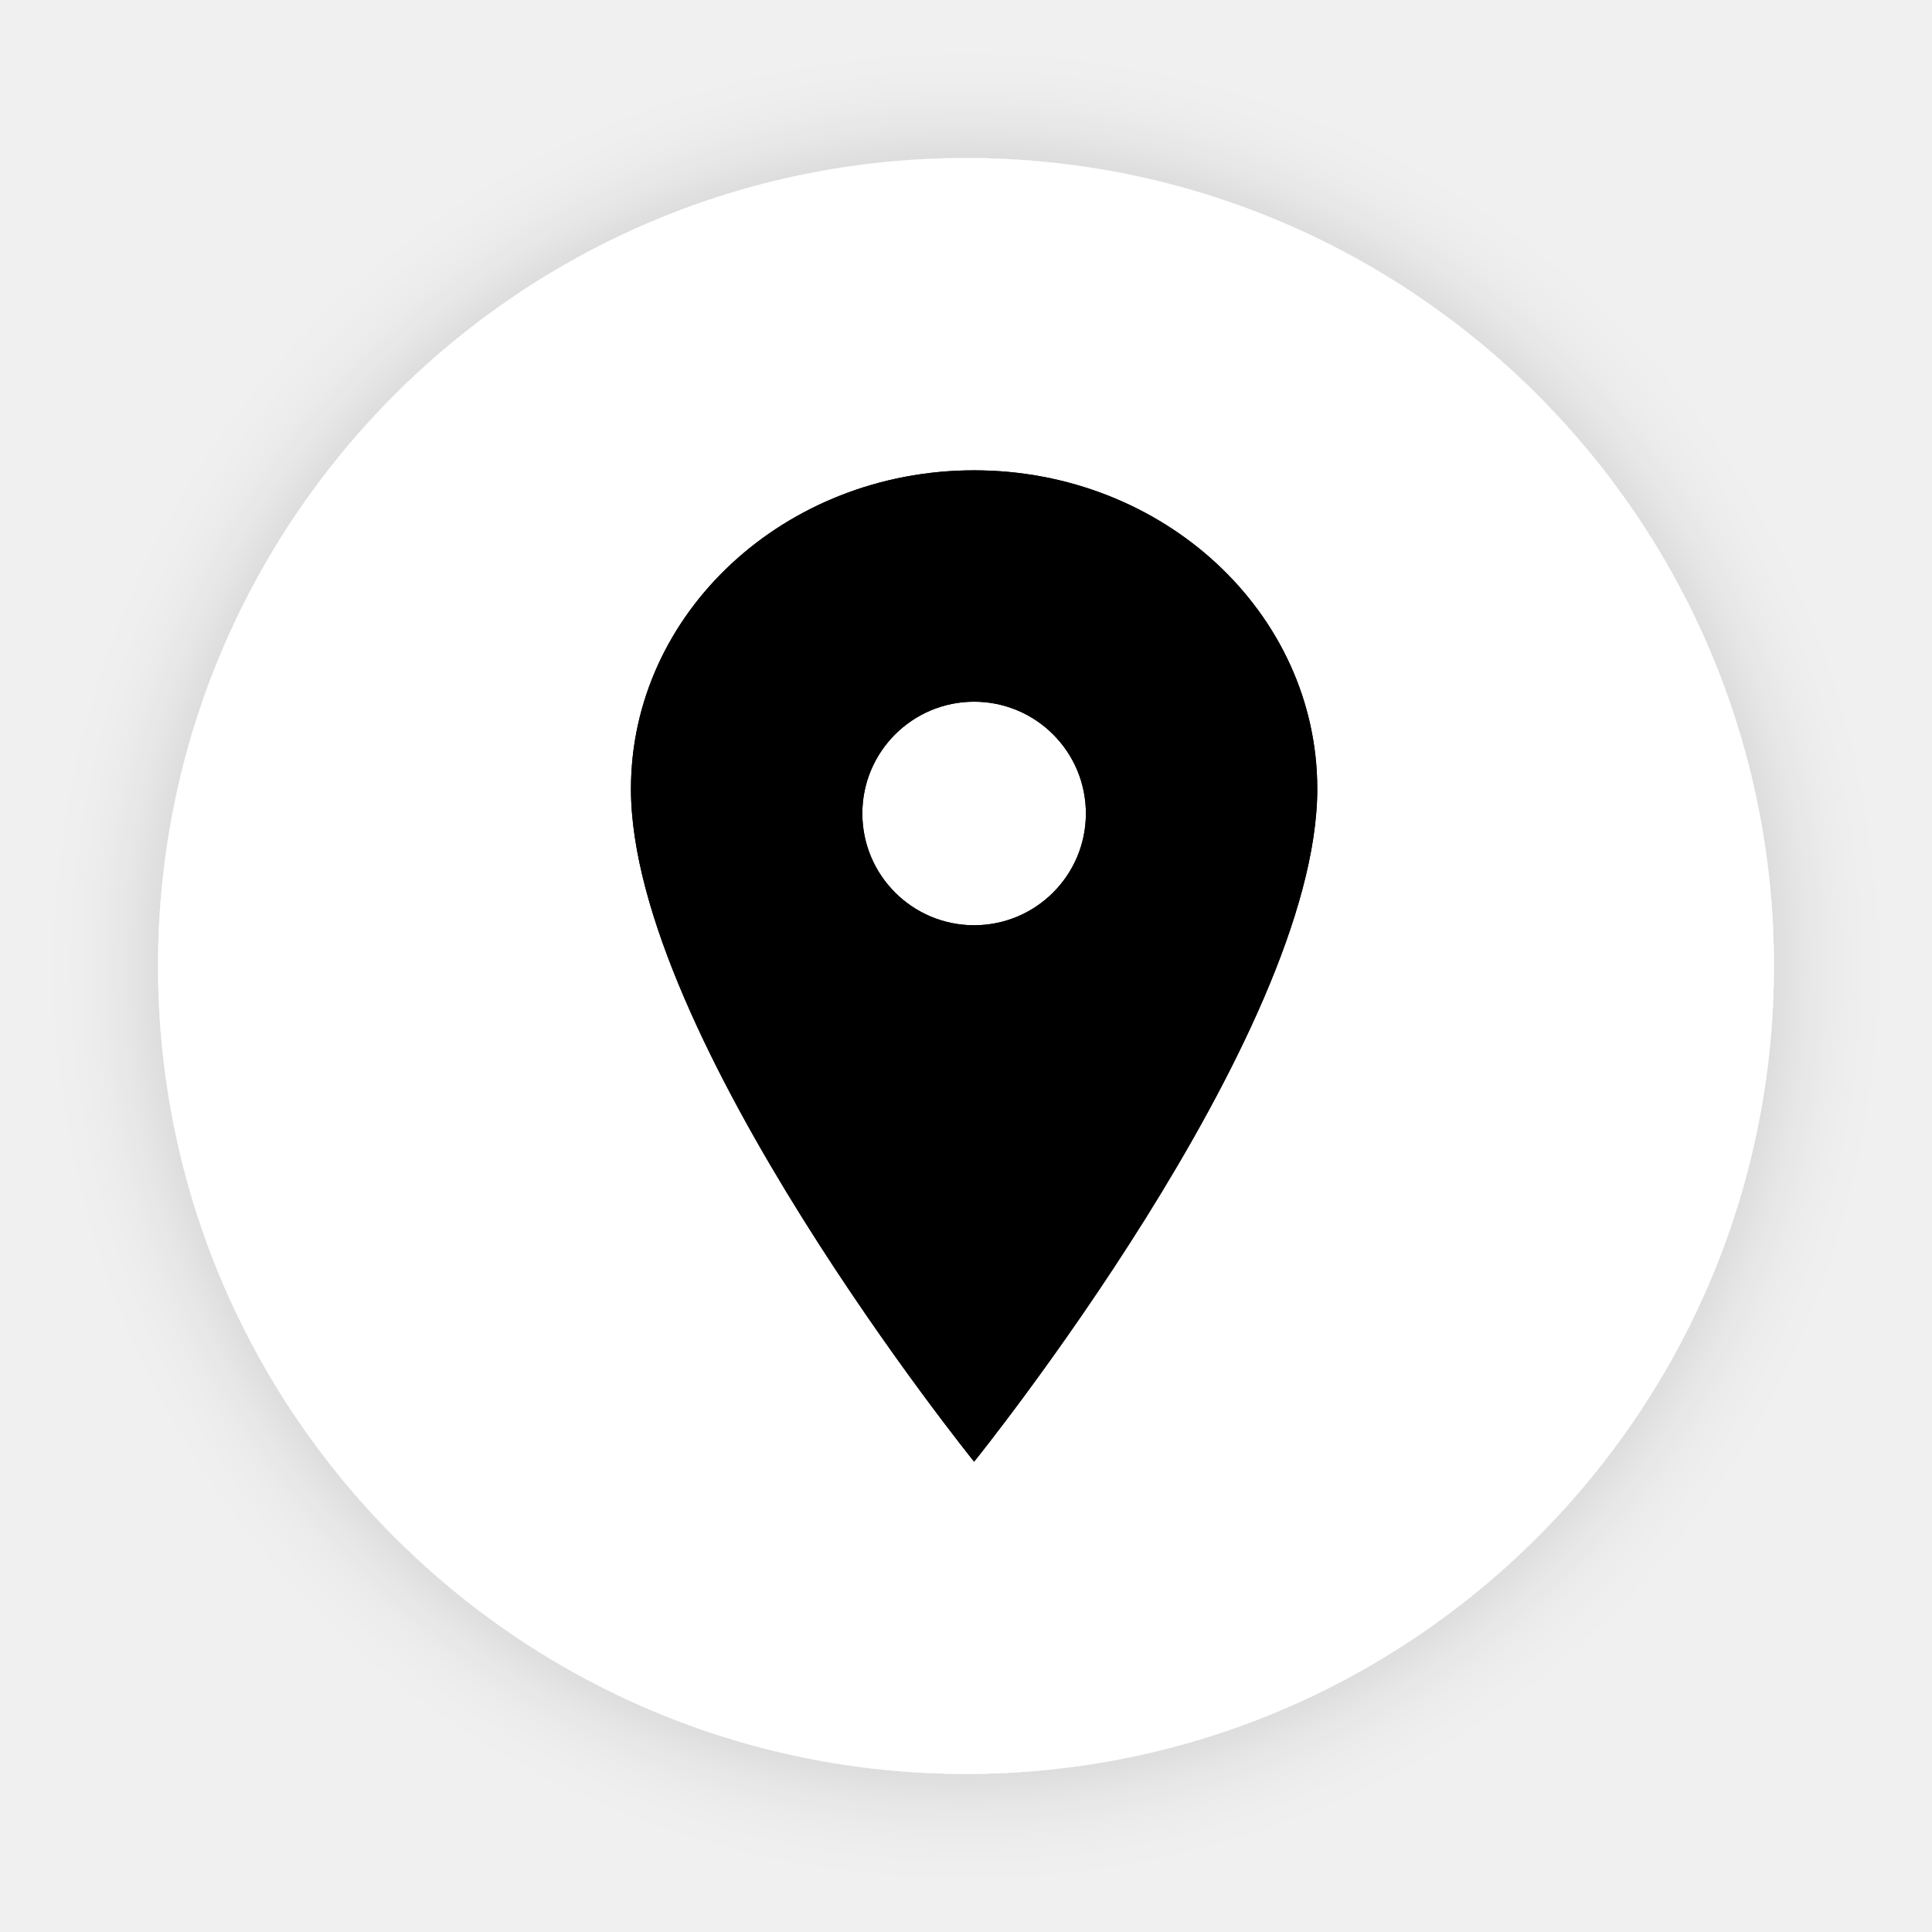
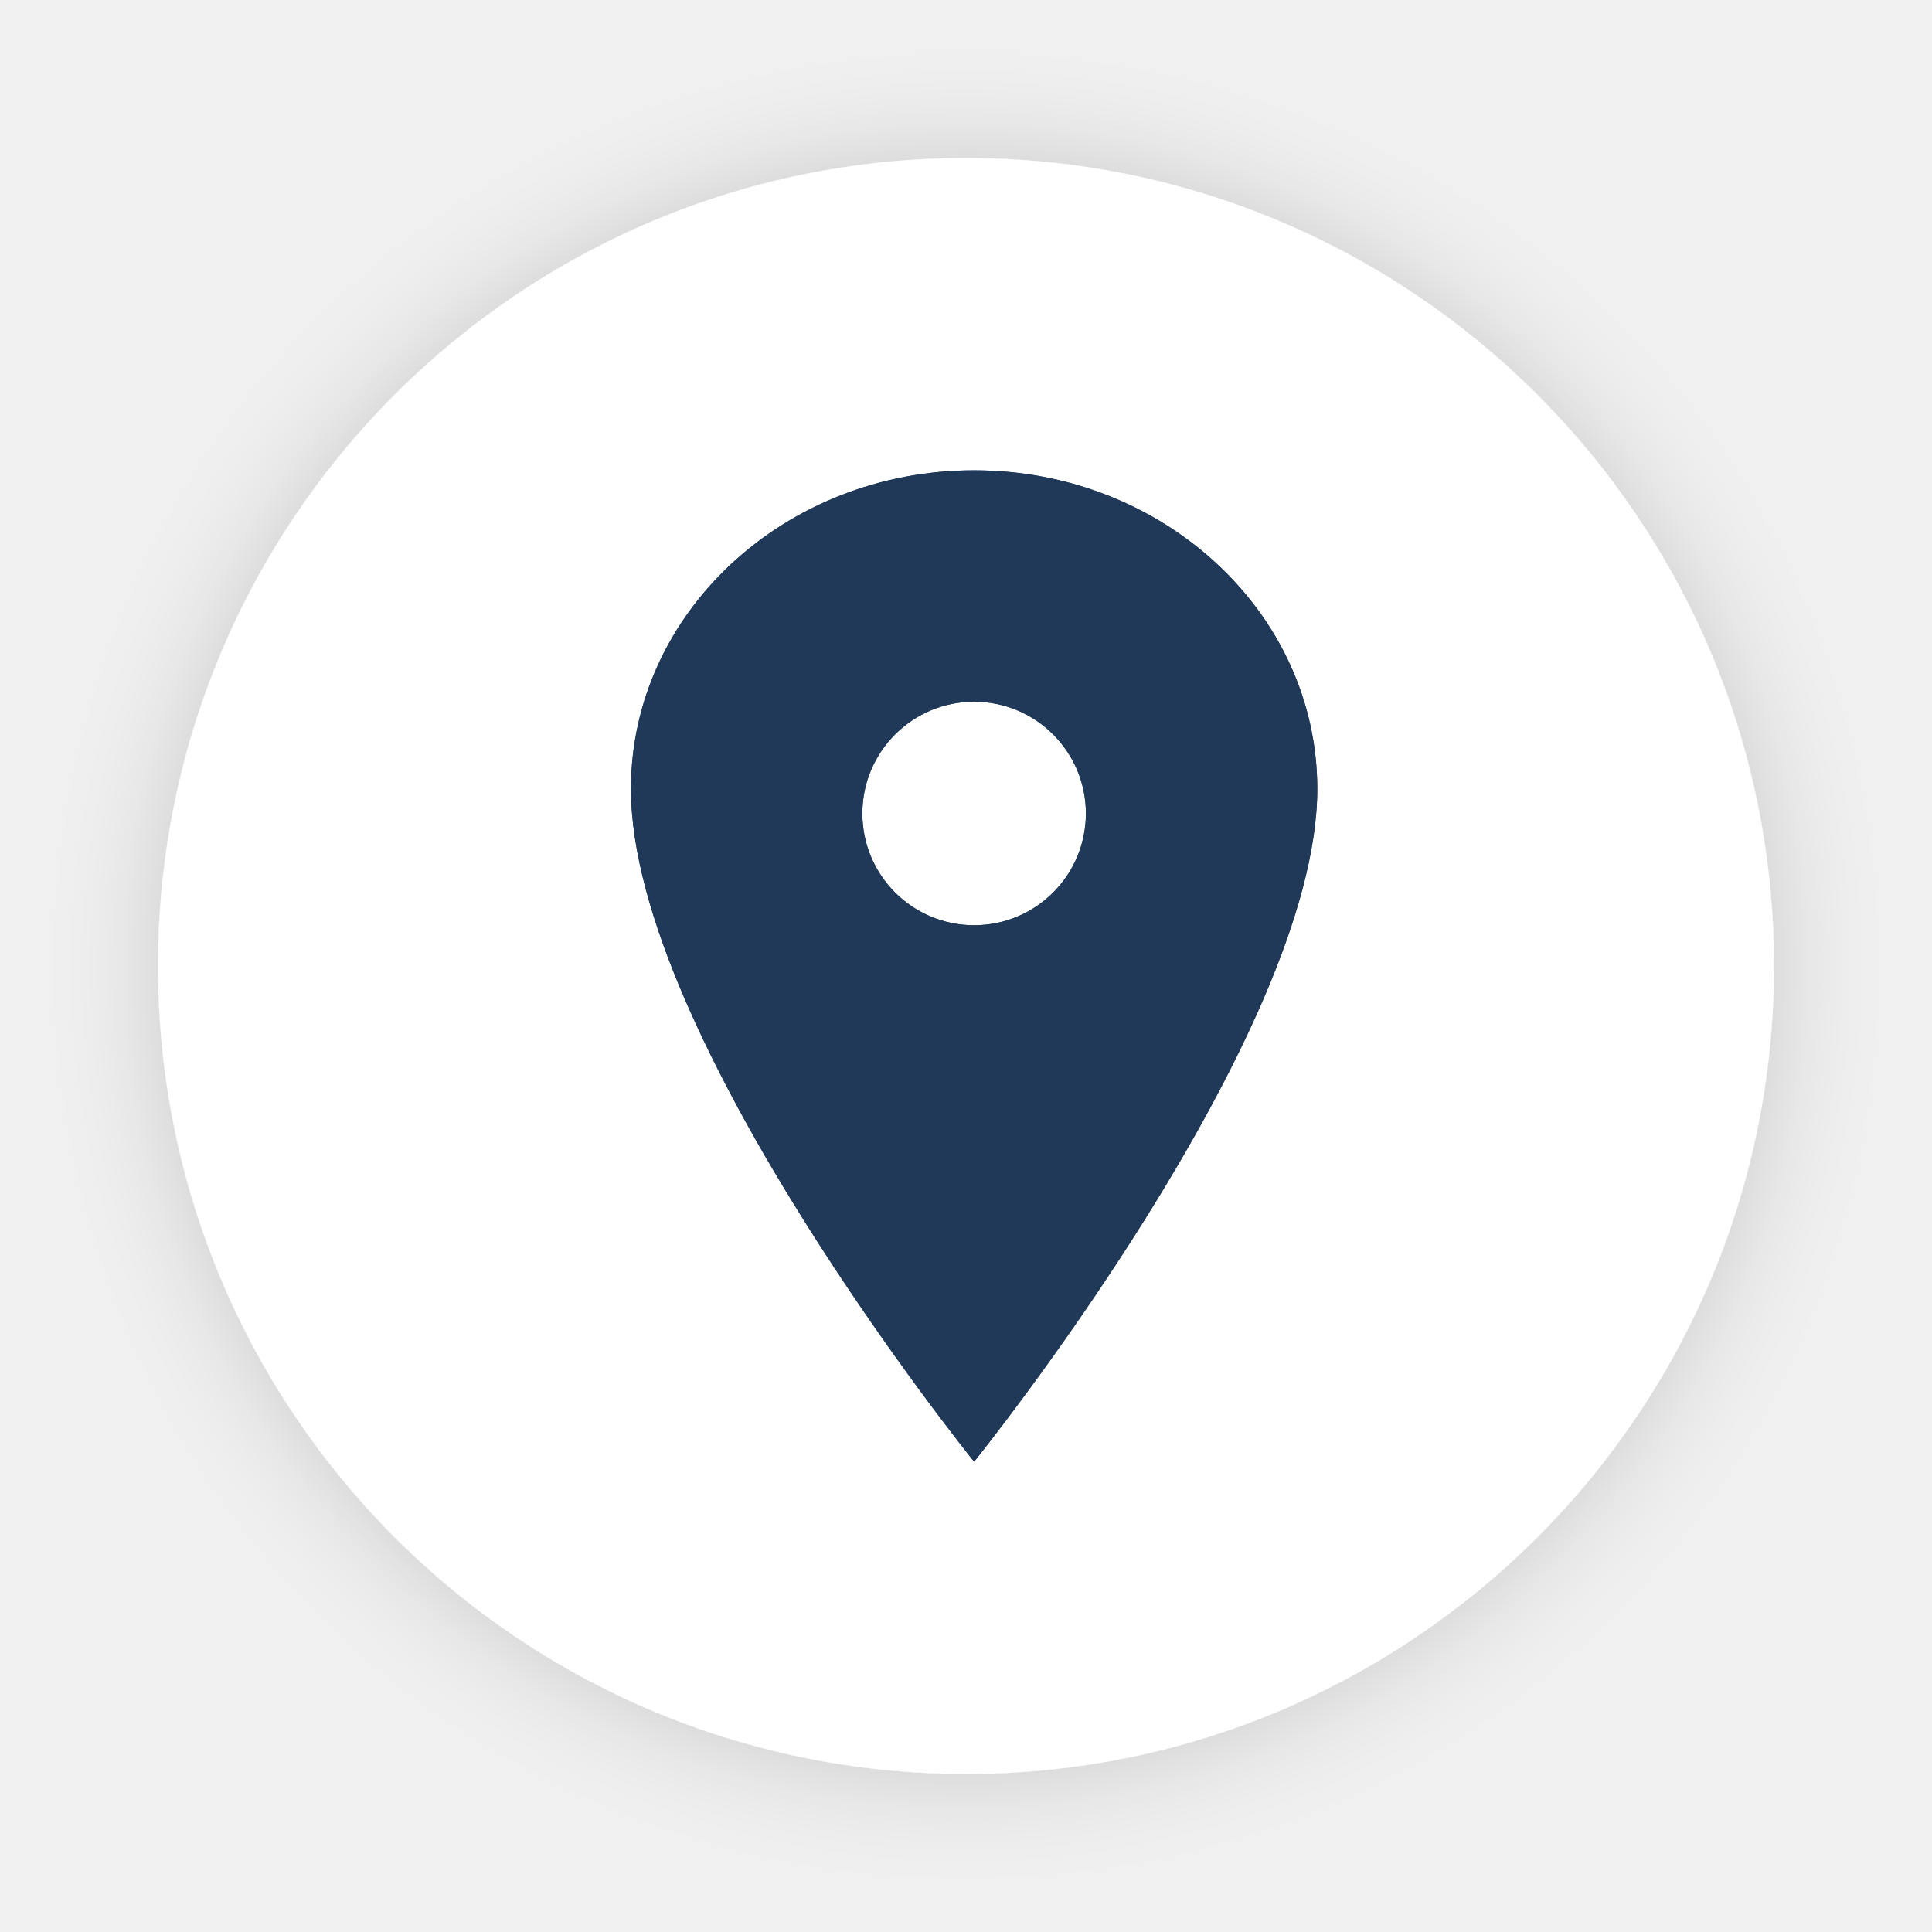
<svg xmlns="http://www.w3.org/2000/svg" width="55" height="55" viewBox="0 0 55 55">
  <defs>
    <filter id="Ellipse_44" x="0" y="0" width="55" height="55" filterUnits="userSpaceOnUse">
      <feOffset input="SourceAlpha" />
      <feGaussianBlur stdDeviation="1.5" result="blur" />
      <feFlood flood-opacity="0.161" />
      <feComposite operator="in" in2="blur" />
      <feComposite in="SourceGraphic" />
    </filter>
  </defs>
  <g id="Group_254" data-name="Group 254" transform="translate(-176.5 -574.5)">
    <g transform="matrix(1, 0, 0, 1, 176.5, 574.5)" filter="url(#Ellipse_44)">
      <circle id="Ellipse_44-2" data-name="Ellipse 44" cx="23" cy="23" r="23" transform="translate(4.5 4.5)" fill="#fff" />
    </g>
-     <path id="_ionicons_svg_ios-pin" d="M121.769,48C116.376,48,112,52.064,112,57.07c0,7.056,9.769,19.152,9.769,19.152s9.769-12.1,9.769-19.152C131.538,52.064,127.163,48,121.769,48Zm0,12.951a3.182,3.182,0,1,1,3.182-3.182A3.182,3.182,0,0,1,121.769,60.951Z" transform="translate(82.462 539.889)" />
-     <path id="_ionicons_svg_ios-pin-2" data-name="_ionicons_svg_ios-pin" d="M121.769,48C116.376,48,112,52.064,112,57.07c0,7.056,9.769,19.152,9.769,19.152s9.769-12.1,9.769-19.152C131.538,52.064,127.163,48,121.769,48Zm0,12.951a3.182,3.182,0,1,1,3.182-3.182A3.182,3.182,0,0,1,121.769,60.951Z" transform="translate(82.462 539.889)" />
+     <path id="_ionicons_svg_ios-pin" d="M121.769,48C116.376,48,112,52.064,112,57.07c0,7.056,9.769,19.152,9.769,19.152s9.769-12.1,9.769-19.152C131.538,52.064,127.163,48,121.769,48Zm0,12.951a3.182,3.182,0,1,1,3.182-3.182A3.182,3.182,0,0,1,121.769,60.951Z" transform="translate(82.462 539.889)" fill="#203959" />
+     <path id="_ionicons_svg_ios-pin-2" data-name="_ionicons_svg_ios-pin" d="M121.769,48C116.376,48,112,52.064,112,57.07c0,7.056,9.769,19.152,9.769,19.152s9.769-12.1,9.769-19.152C131.538,52.064,127.163,48,121.769,48Zm0,12.951a3.182,3.182,0,1,1,3.182-3.182A3.182,3.182,0,0,1,121.769,60.951Z" transform="translate(82.462 539.889)" fill="#203959" />
  </g>
</svg>
